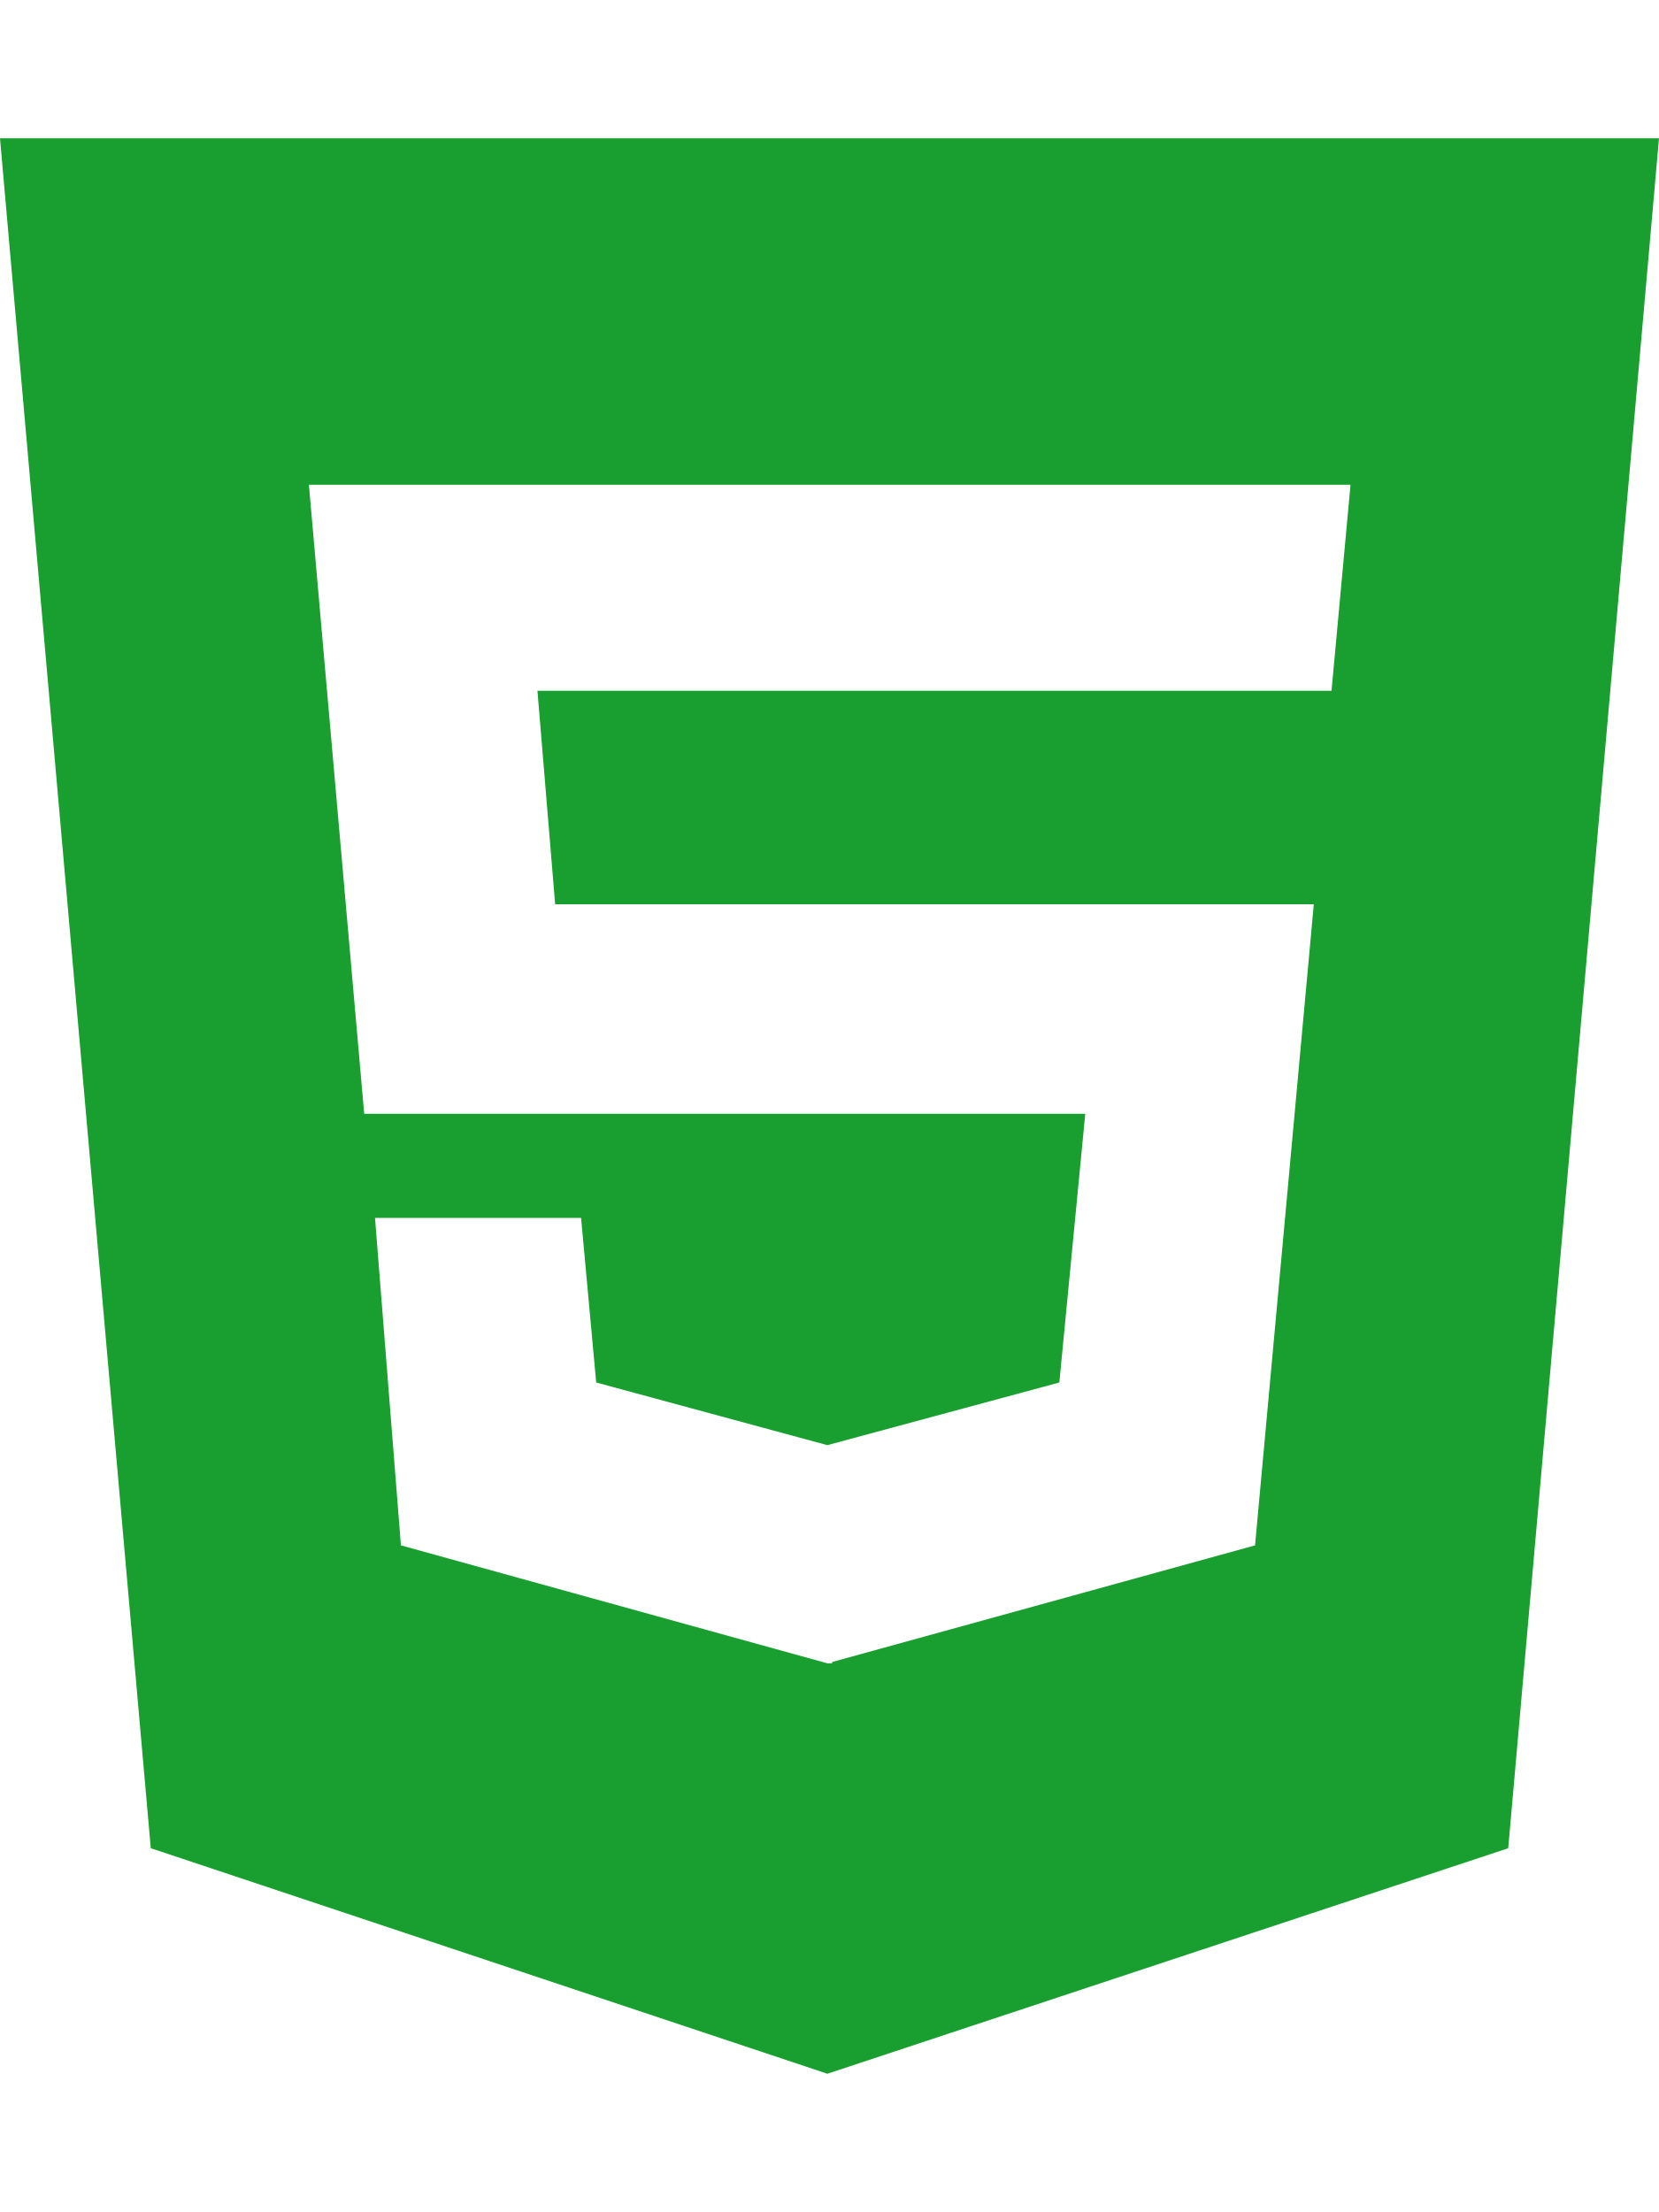
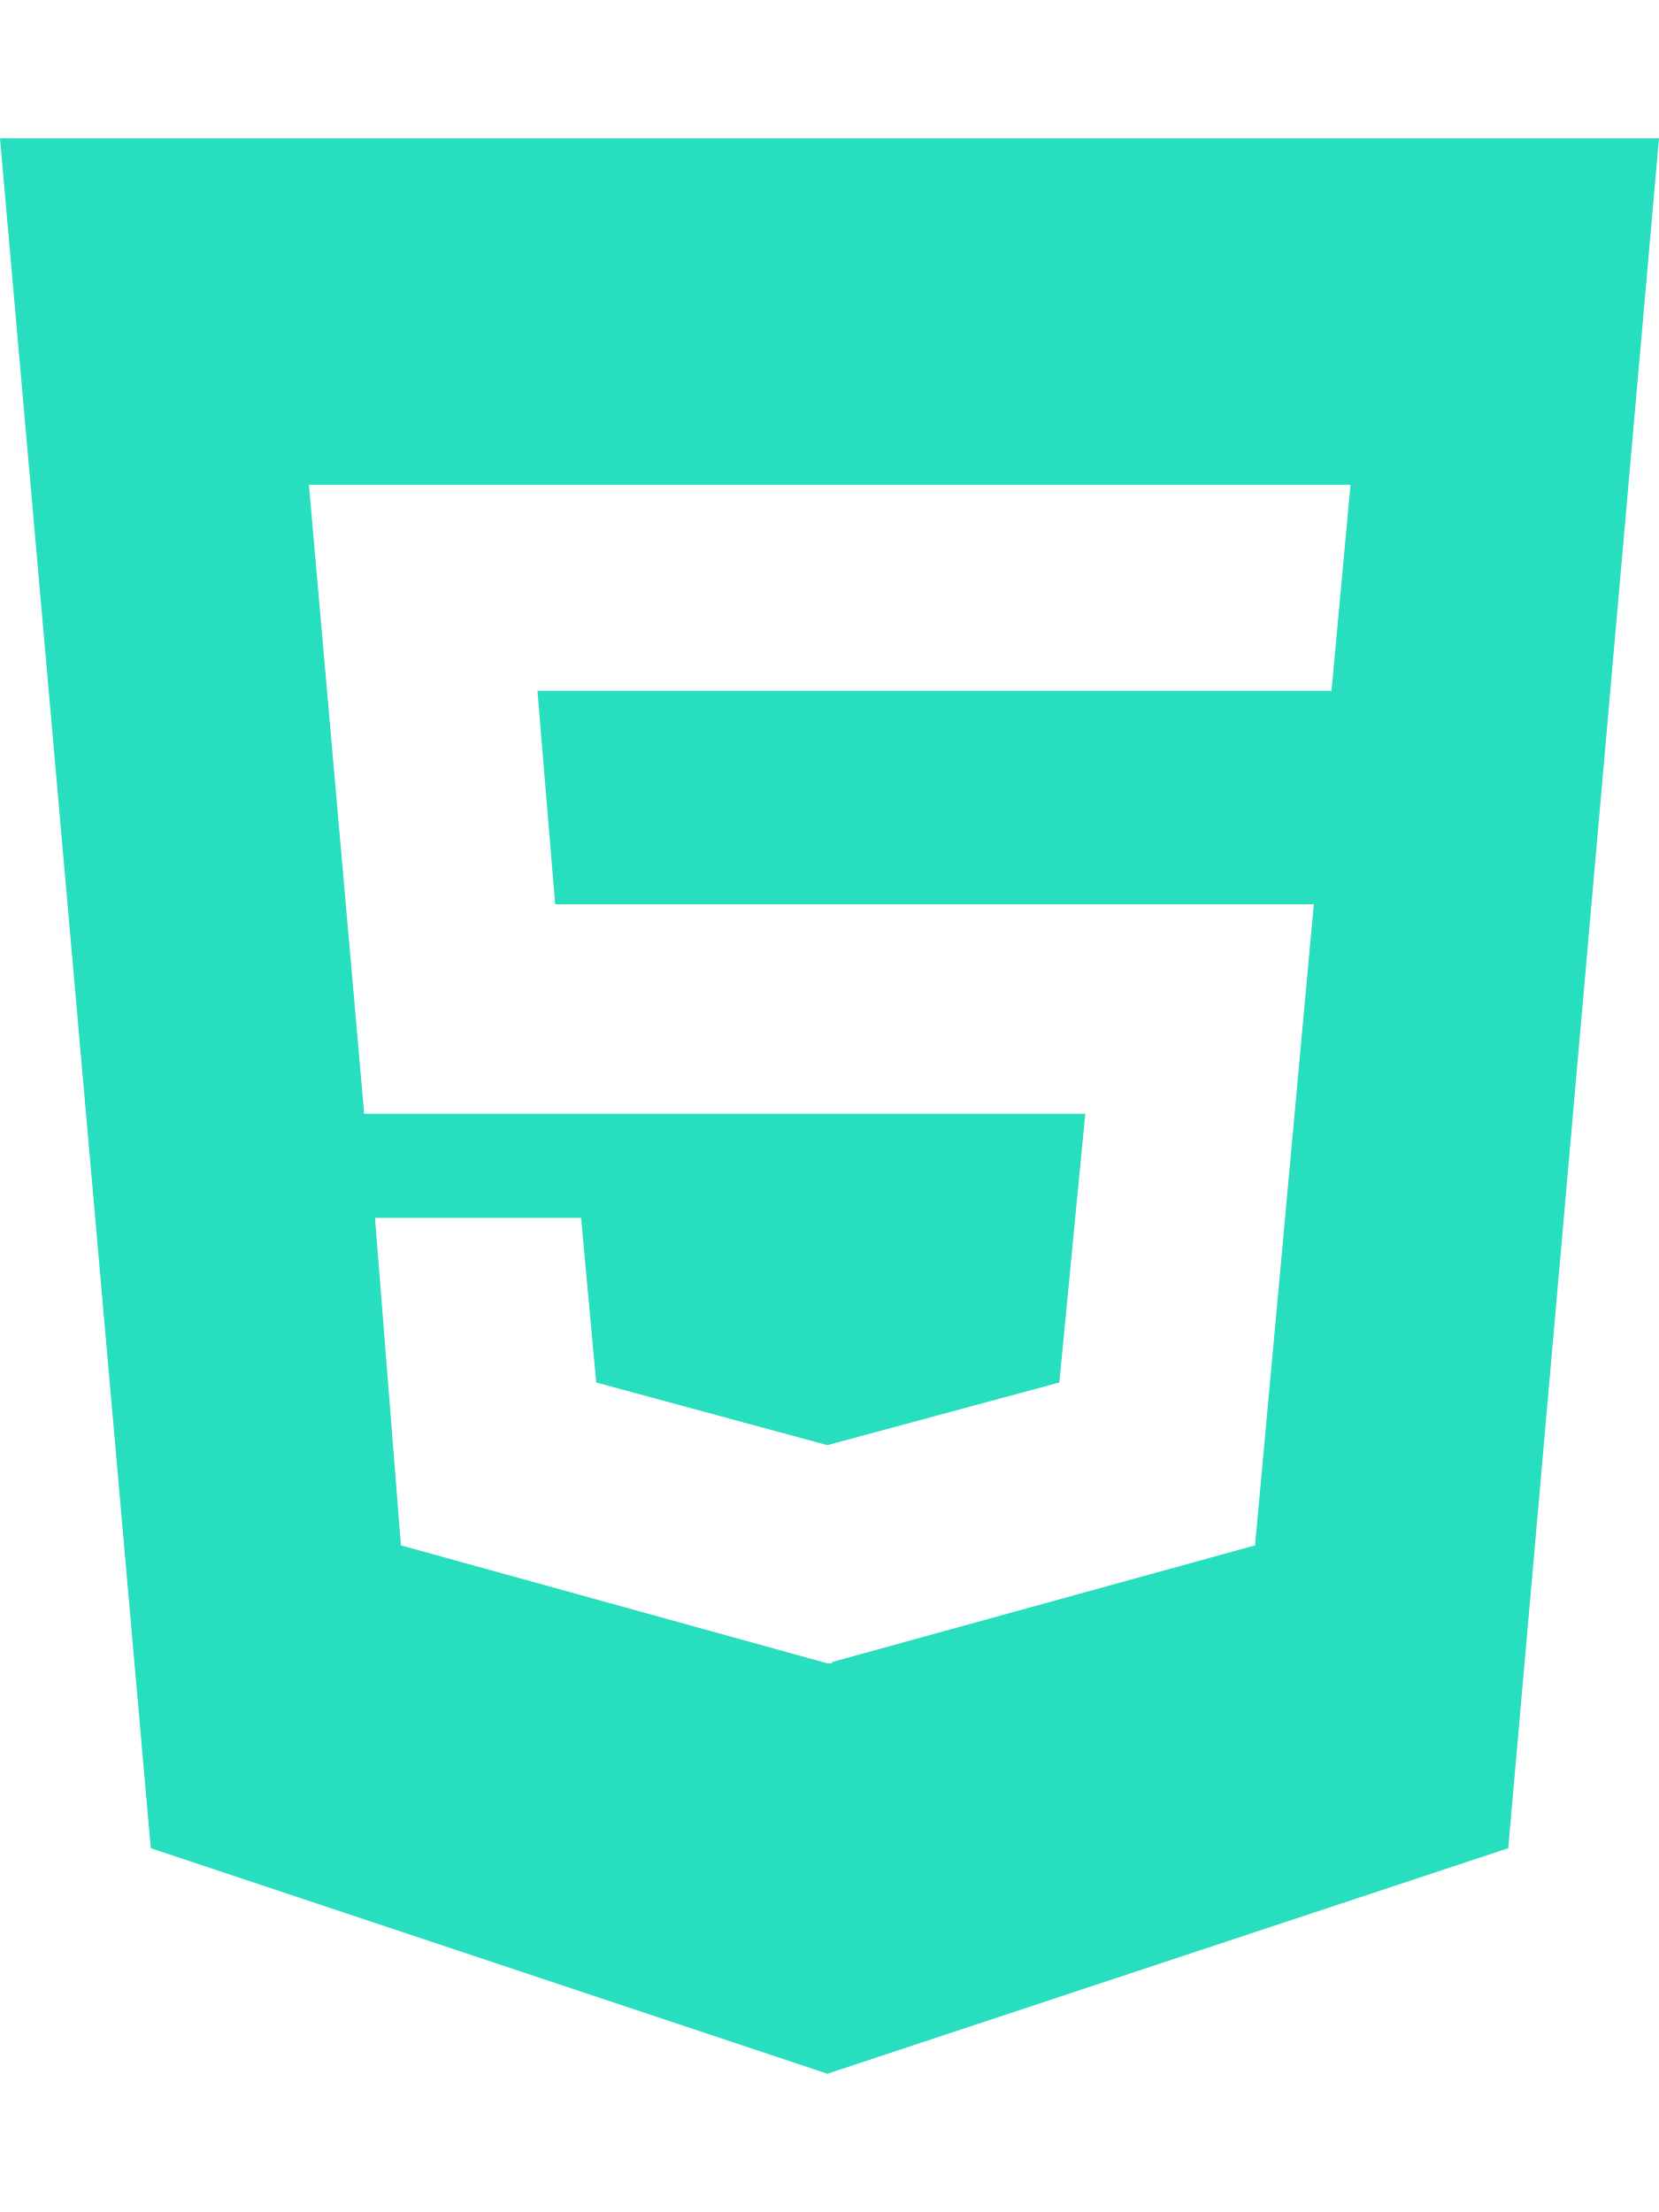
<svg xmlns="http://www.w3.org/2000/svg" viewBox="0 0 384 512">
-   <path fill="#199f2f" d="M0 32l34.9 395.8L191.5 480l157.6-52.2L384 32H0zm308.2 127.9H124.4l4.1 49.4h175.6l-13.6 148.4-97.9 27v.3h-1.1l-98.7-27.3-6-75.8h47.7L138 320l53.5 14.5 53.7-14.5 6-62.2H84.3L71.5 112.2h241.1l-4.4 47.7z" />
+   <path fill="#27debf" d="M0 32l34.9 395.8L191.5 480l157.6-52.2L384 32H0zm308.2 127.9H124.4l4.1 49.4h175.6l-13.6 148.4-97.9 27v.3h-1.1l-98.7-27.3-6-75.8h47.7L138 320l53.5 14.5 53.7-14.5 6-62.2H84.3L71.5 112.2h241.1l-4.4 47.7z" />
</svg>
